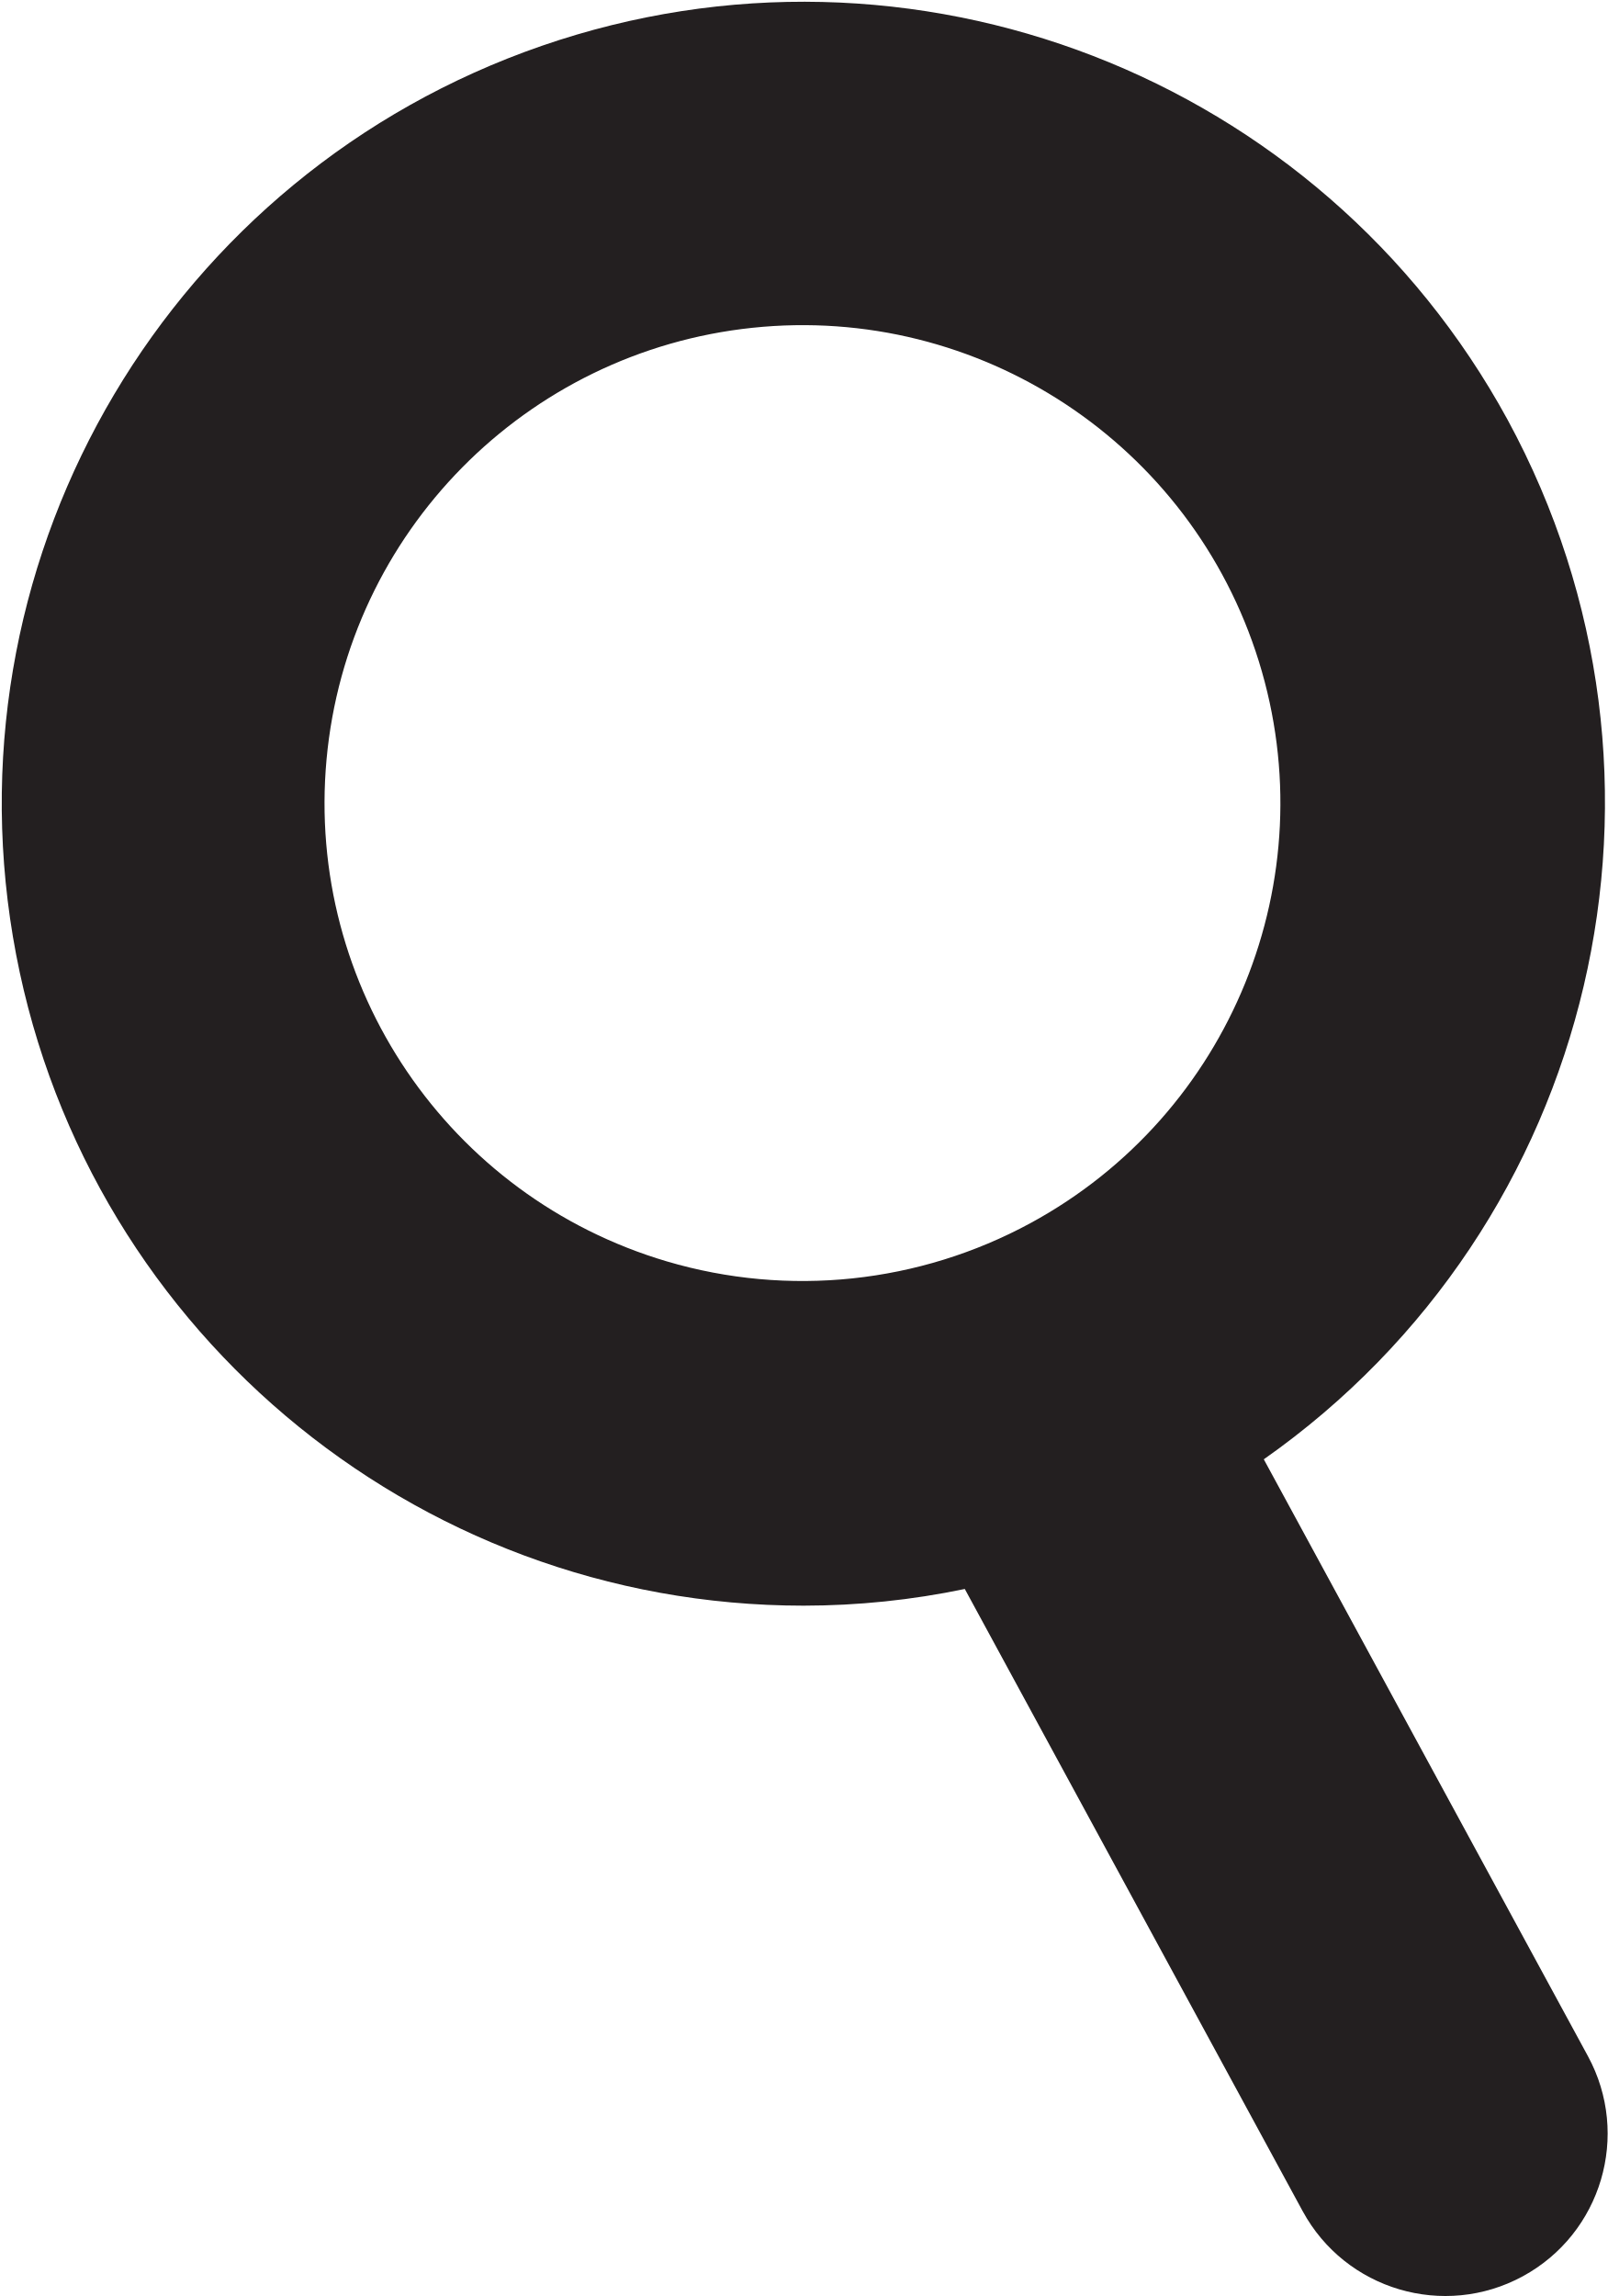
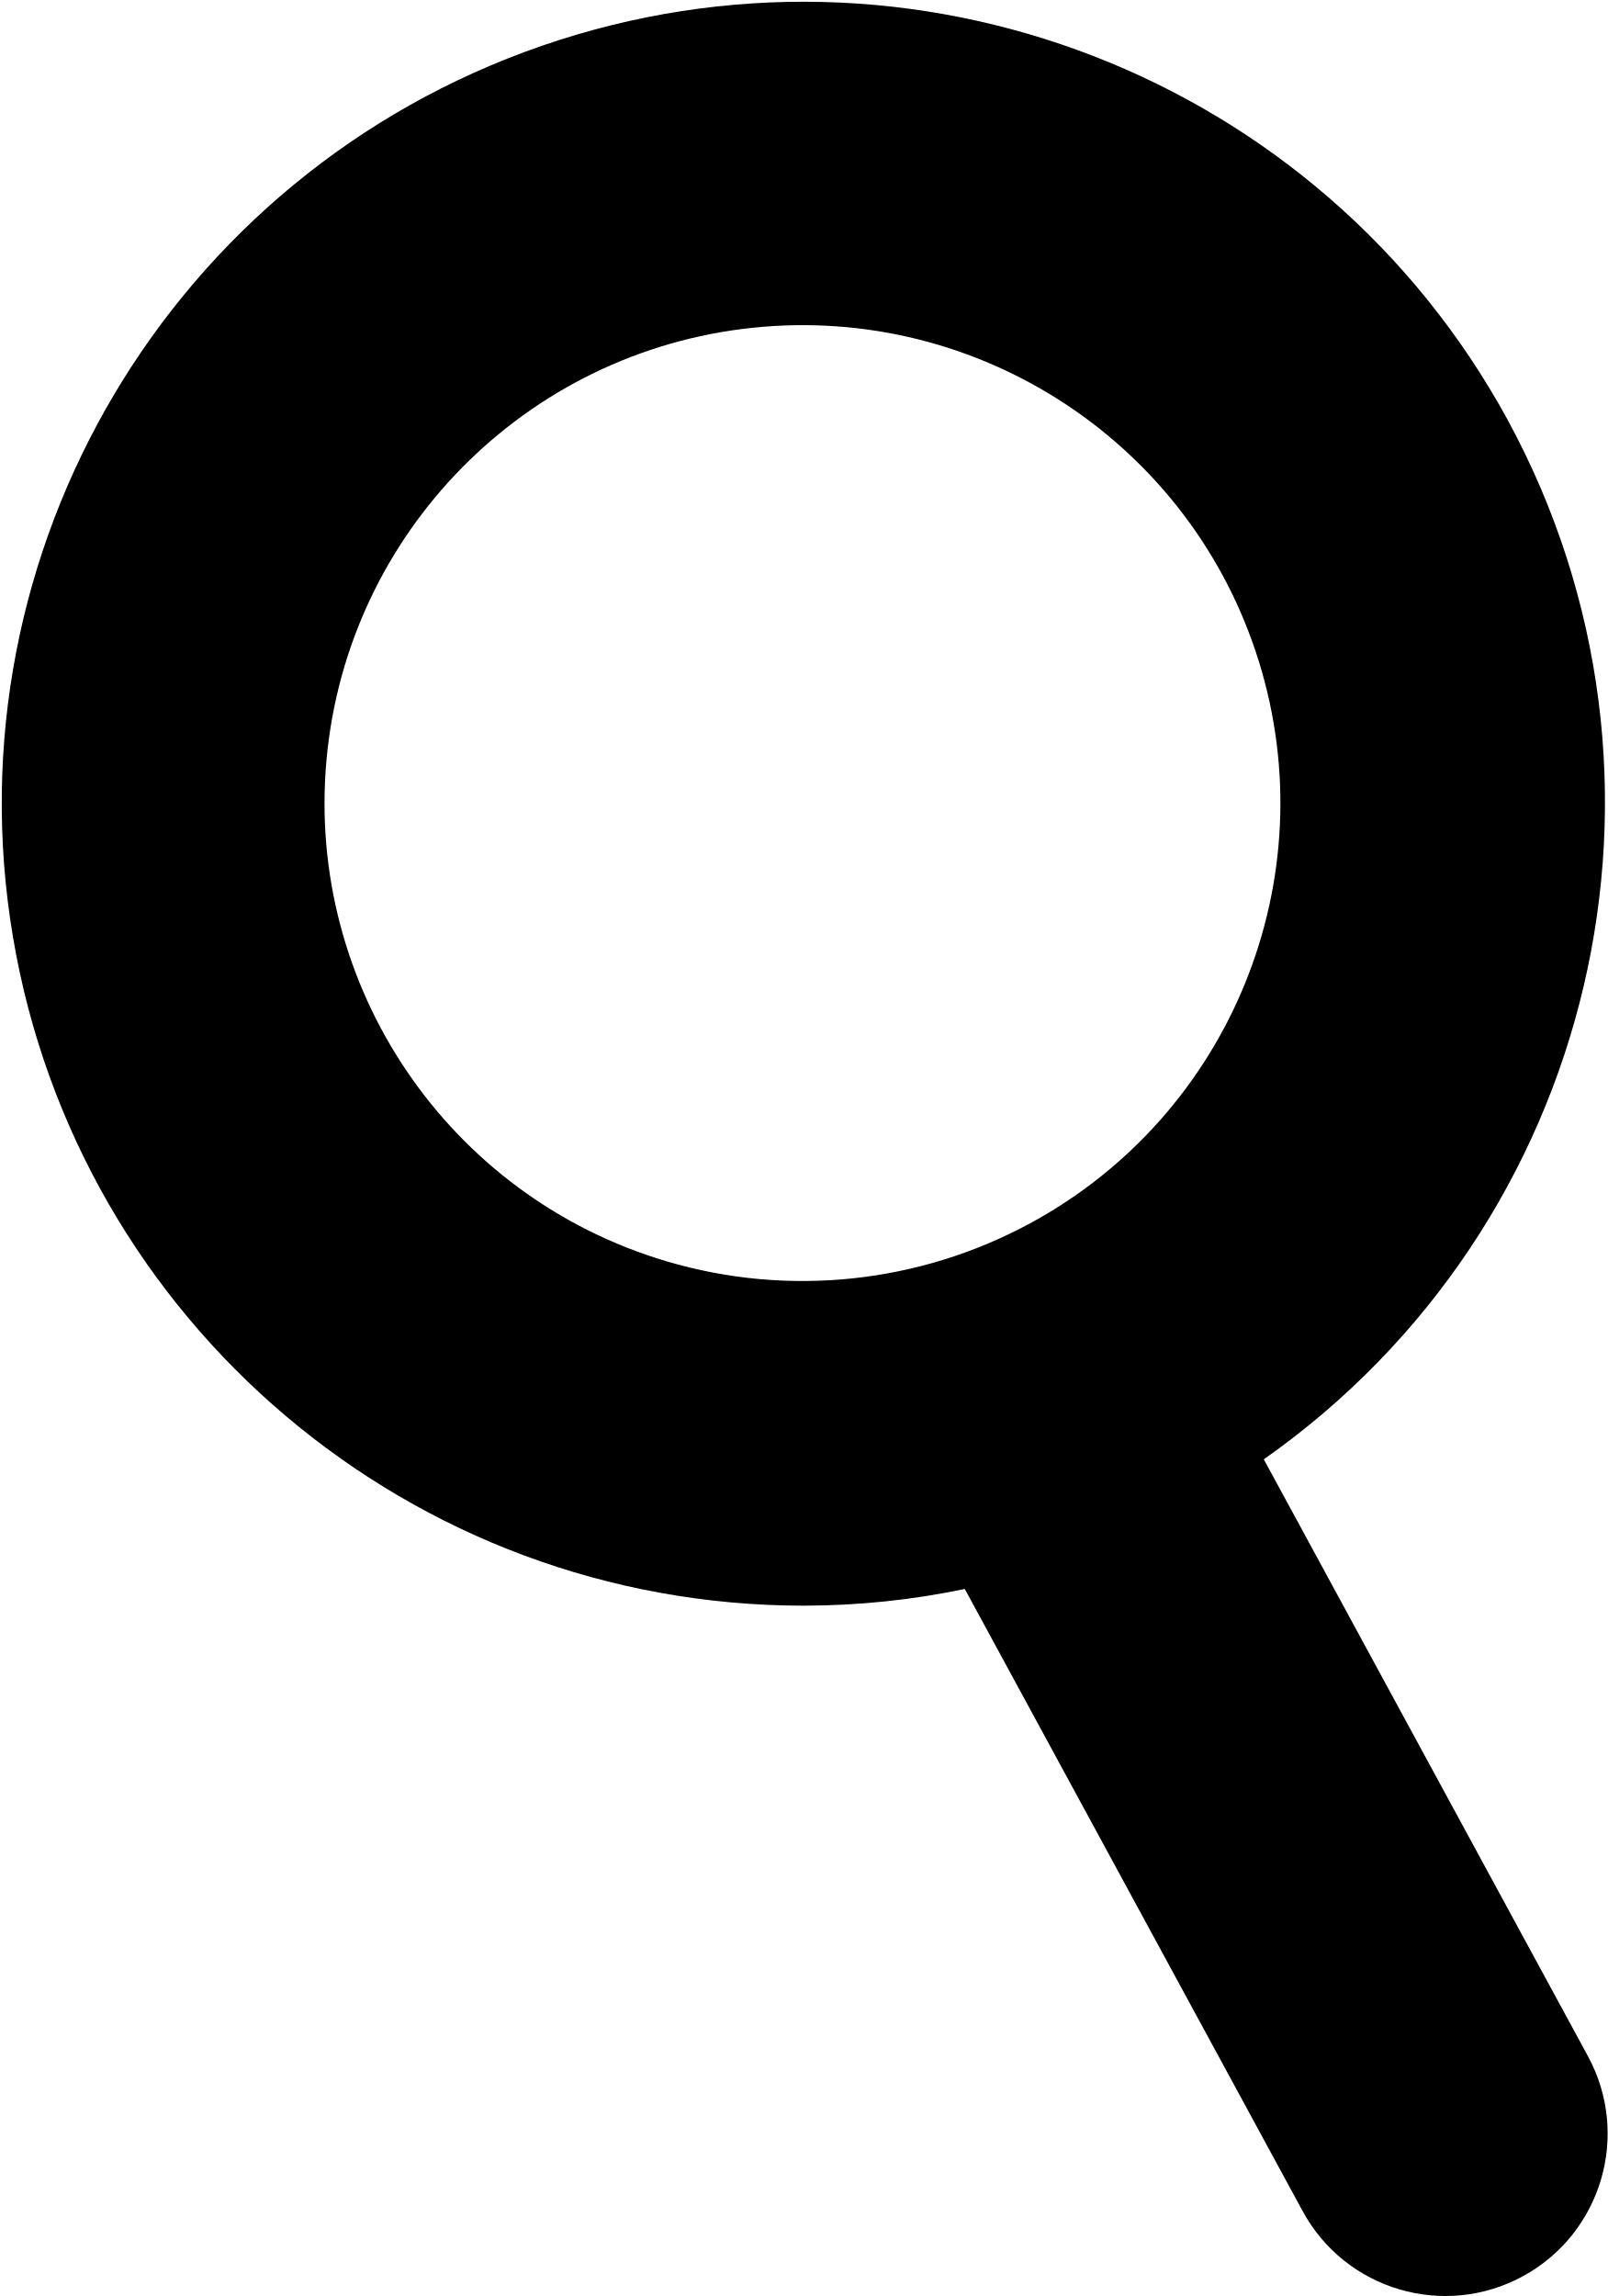
<svg xmlns="http://www.w3.org/2000/svg" width="173.34" height="247.55" viewBox="0 0 173.34 247.55">
-   <path d="M171.22 221.69l-34.95-64.35a86.51 86.51 0 0026.29-112.08 86.46 86.46 0 10-75.91 127.86 85.31 85.31 0 0017.38-1.8l36.43 67.08a17.5 17.5 0 0030.76-16.71zM71.9 136a51.53 51.53 0 1139.22-4.13A51.56 51.56 0 0171.9 136z" fill="#231f20" />
+   <path d="M171.22 221.69l-34.95-64.35a86.51 86.51 0 0026.29-112.08 86.46 86.46 0 10-75.91 127.86 85.31 85.31 0 0017.38-1.8l36.43 67.08a17.5 17.5 0 0030.76-16.71zM71.9 136a51.53 51.53 0 1139.22-4.13A51.56 51.56 0 0171.9 136z" />
</svg>
